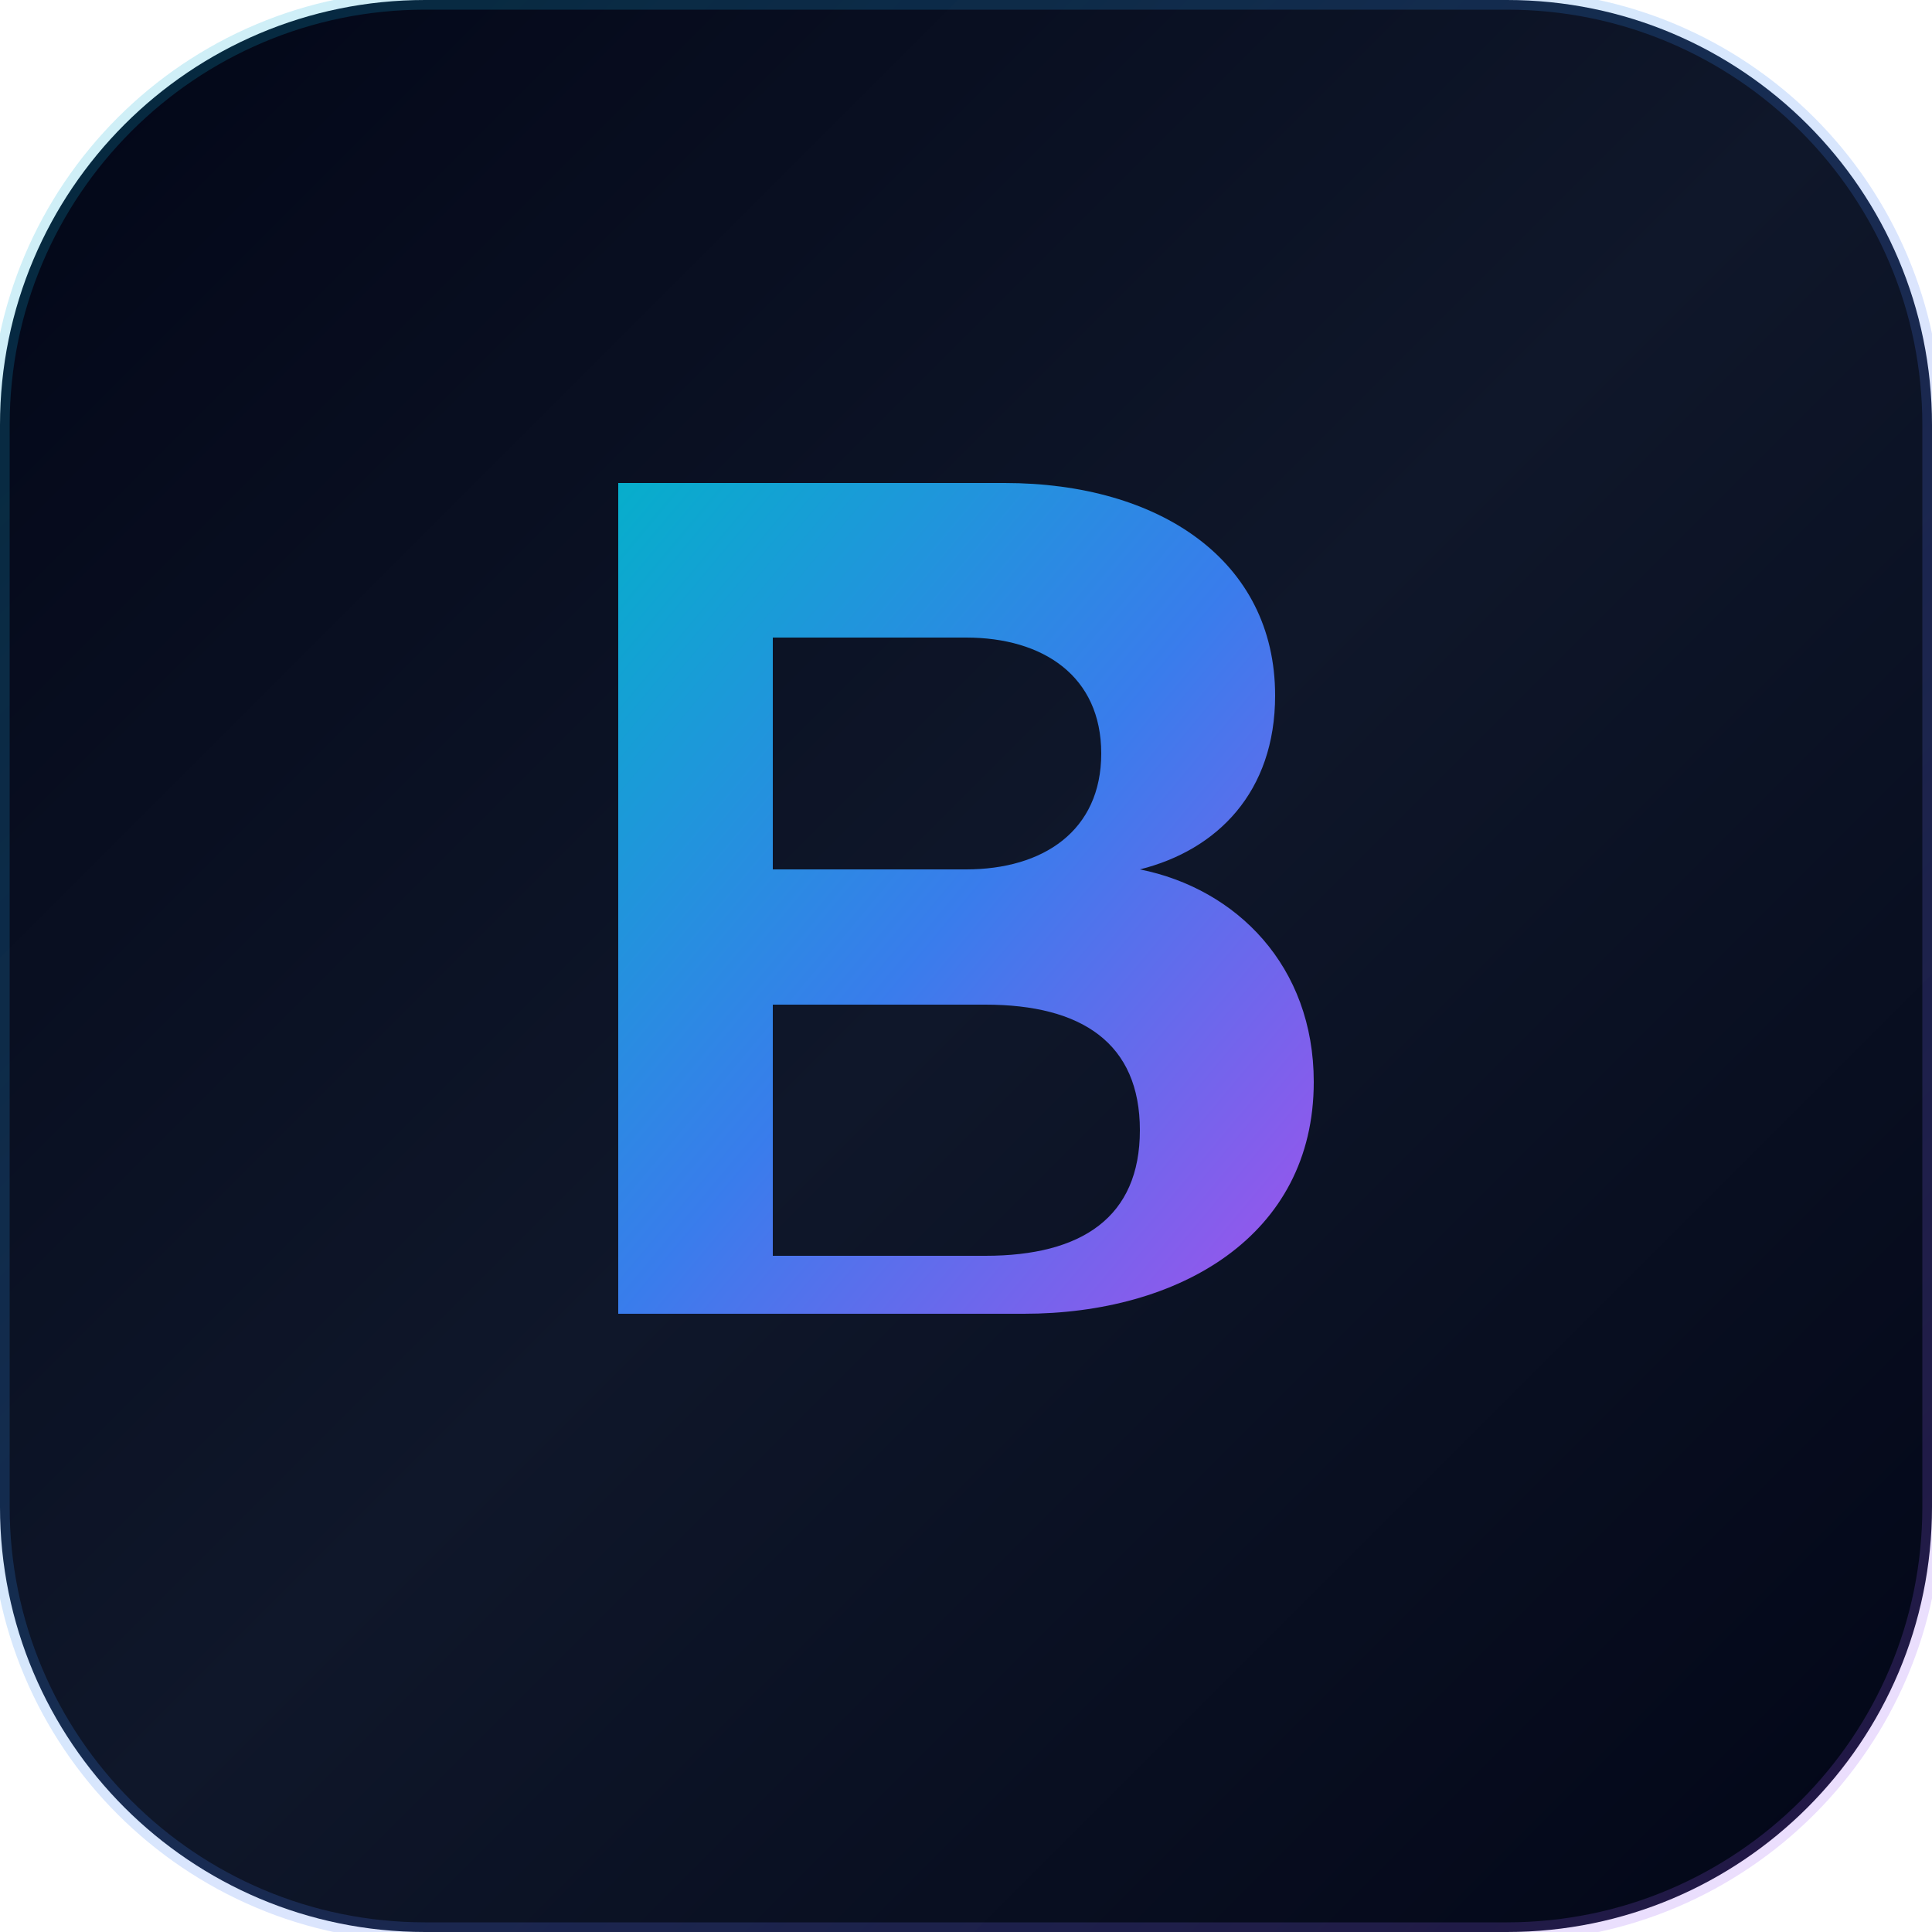
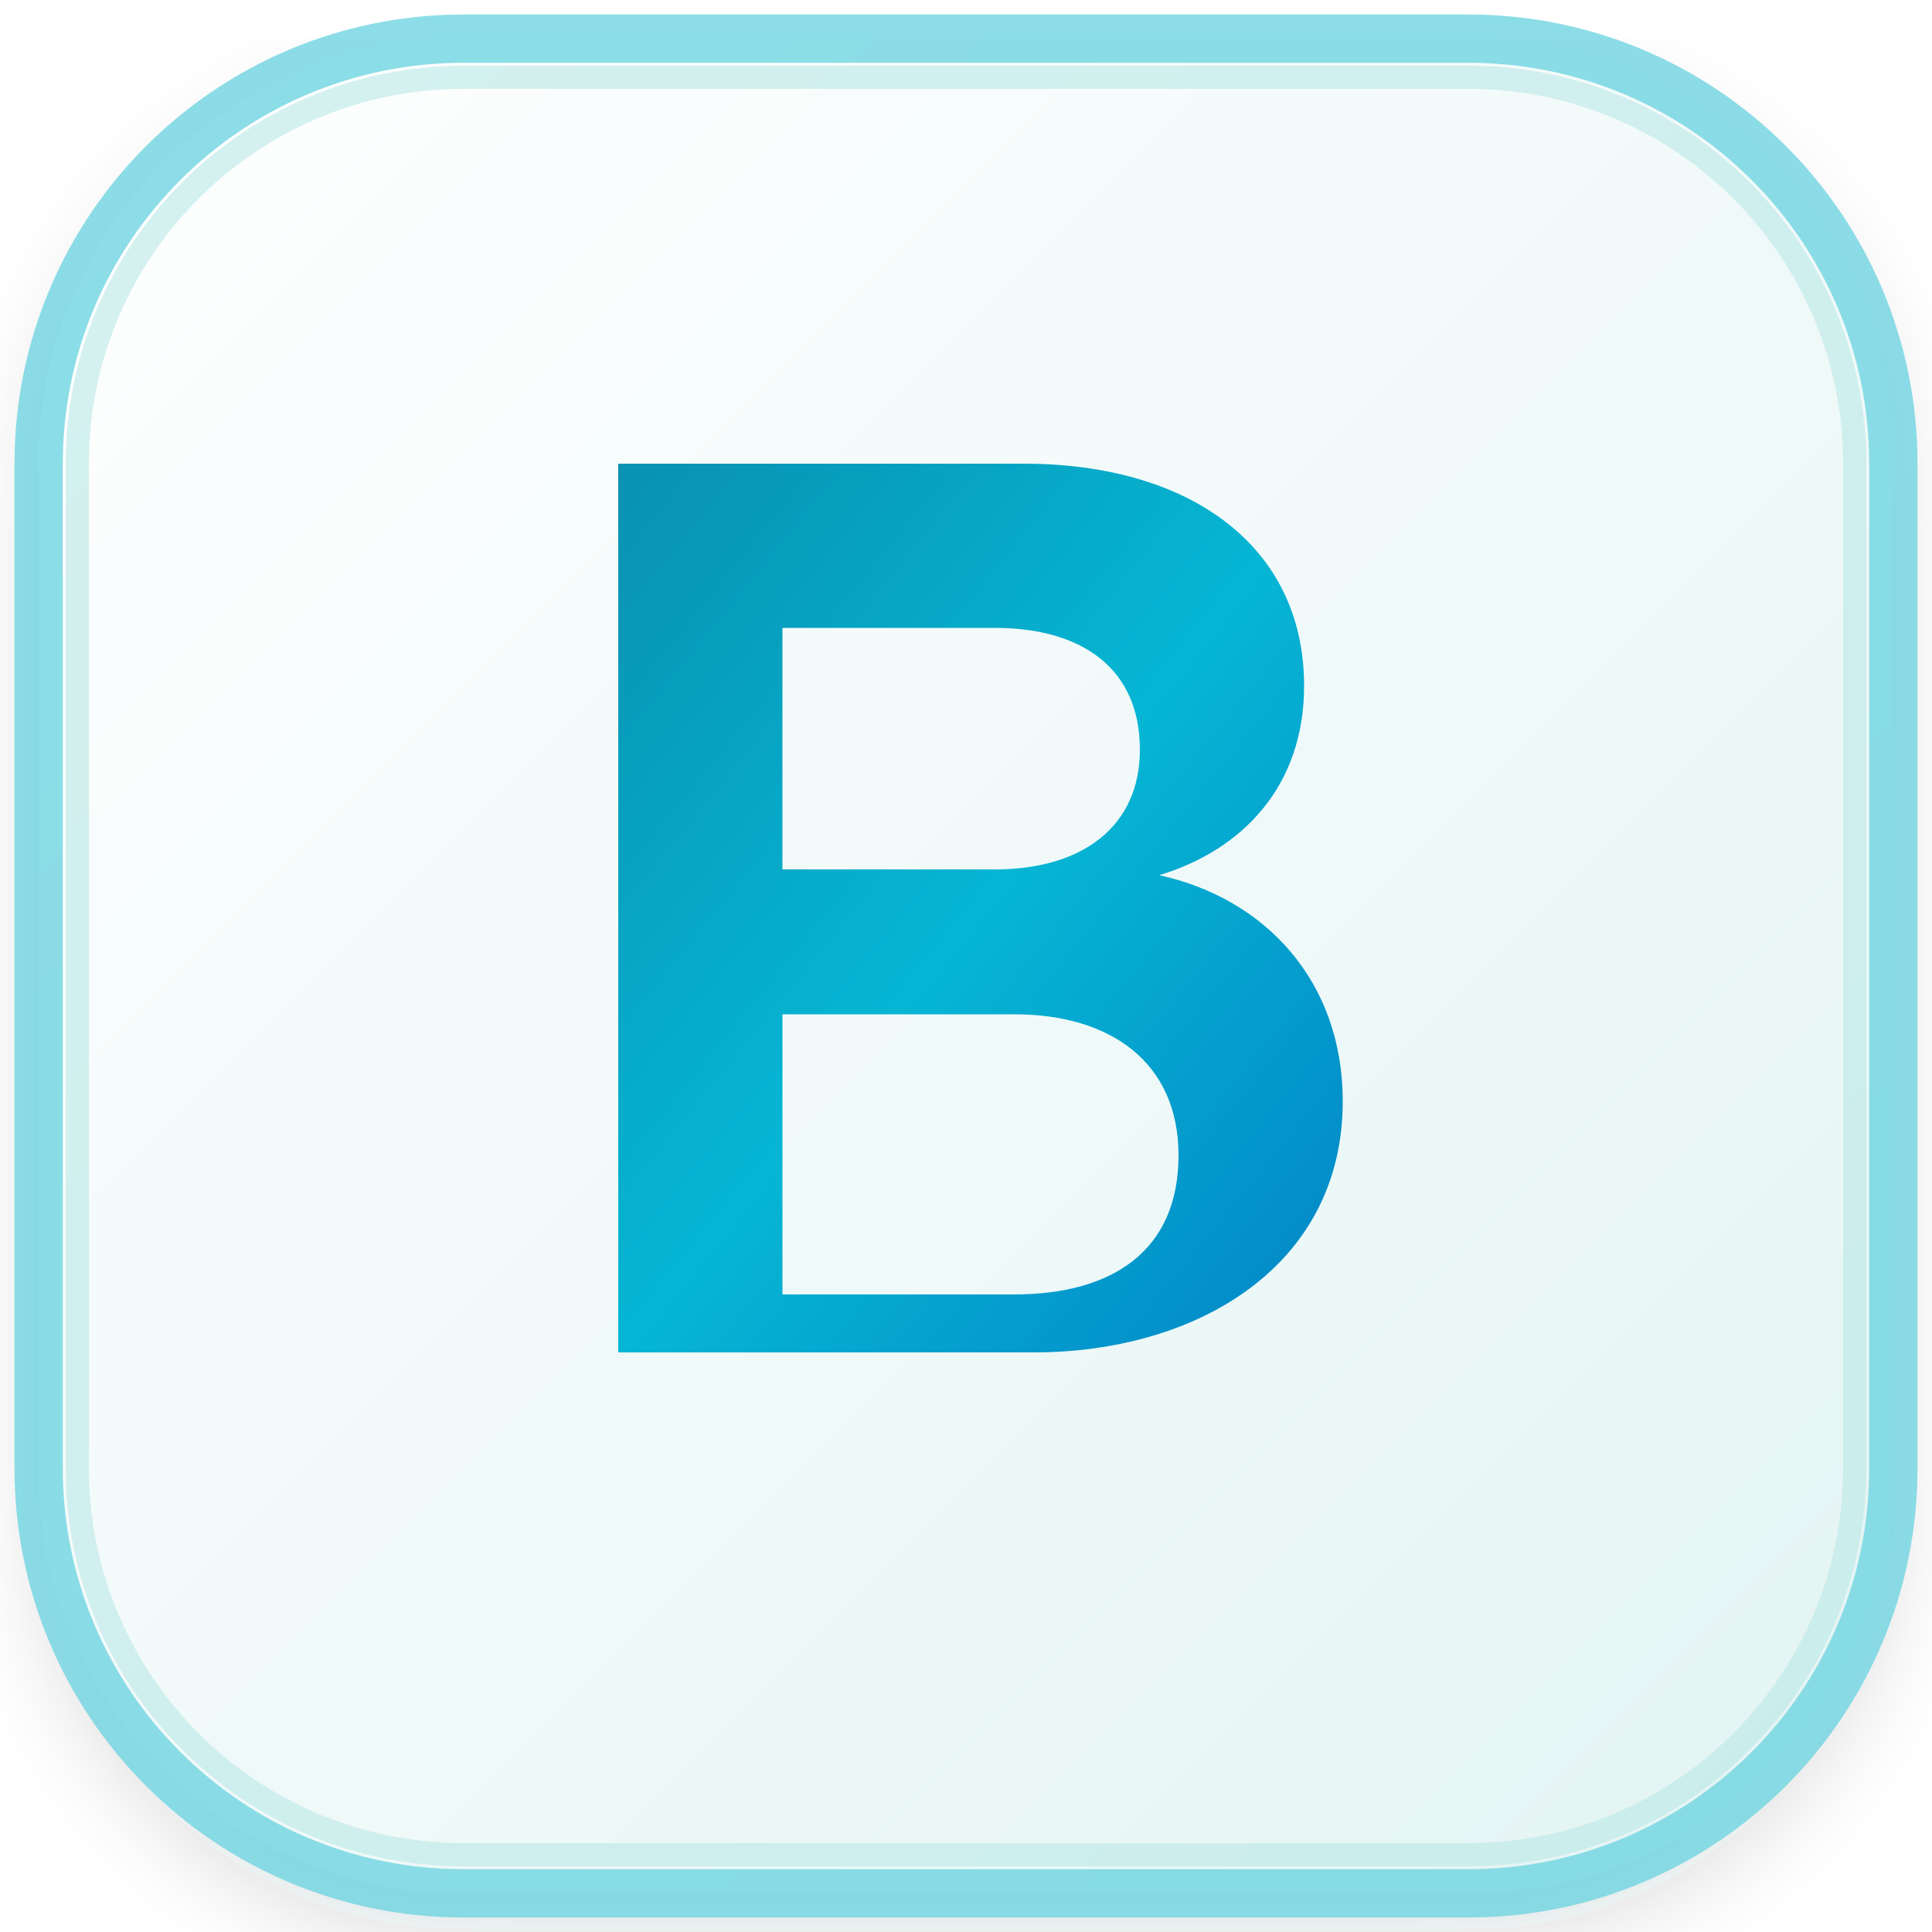
<svg xmlns="http://www.w3.org/2000/svg" viewBox="0 0 100 100">
  <defs>
-     <linearGradient id="bg" x1="0%" y1="0%" x2="100%" y2="100%">
-       <stop offset="0%" stop-color="#020617" />
-       <stop offset="50%" stop-color="#0f172a" />
-       <stop offset="100%" stop-color="#020617" />
+     <linearGradient id="logoBg" x1="0%" y1="0%" x2="100%" y2="100%">
+       <stop offset="0%" stop-color="#ffffff" />
+       <stop offset="100%" stop-color="#E2F4F3" />
    </linearGradient>
-     <linearGradient id="txt" x1="0%" y1="0%" x2="100%" y2="100%">
-       <stop offset="0%" stop-color="#06b6d4" />
-       <stop offset="50%" stop-color="#3b82f6" />
-       <stop offset="100%" stop-color="#a855f7" />
+     <linearGradient id="logoB" x1="0%" y1="0%" x2="100%" y2="100%">
+       <stop offset="0%" stop-color="#0891b2" />
+       <stop offset="50%" stop-color="#06b6d4" />
+       <stop offset="100%" stop-color="#0284c7" />
    </linearGradient>
+     <filter id="shadow" x="-10%" y="-10%" width="130%" height="130%">
+       <feDropShadow dx="0" dy="2" stdDeviation="2.5" flood-color="#0c282d" flood-opacity="0.15" />
+     </filter>
  </defs>
-   <rect width="100" height="100" rx="22" fill="url(#bg)" />
-   <rect width="100" height="100" rx="22" fill="none" stroke="url(#txt)" stroke-width="1" stroke-opacity="0.2" />
-   <path d="M32 25 h20 c8 0 14 4 14 11 c0 5 -3 8 -7 9 c5 1 9 5 9 11 c0 8 -7 12 -15 12 h-21 z M40 33 v12 h10 c4 0 7 -2 7 -6 c0 -4 -3 -6 -7 -6 z M40 52 v13 h11 c5 0 8 -2 8 -6.5 c0 -4.5 -3 -6.5 -8 -6.5 z" fill="url(#txt)" fill-opacity="0.95" />
+   <rect x="2" y="2" width="96" height="96" rx="22" fill="url(#logoBg)" filter="url(#shadow)" />
+   <rect x="2" y="2" width="96" height="96" rx="22" fill="none" stroke="#6FD4E1" stroke-width="2.5" stroke-opacity="0.8" />
+   <rect x="4" y="4" width="92" height="92" rx="20" fill="none" stroke="#B9E7E6" stroke-width="1.2" stroke-opacity="0.6" />
+   <path d="M32 24 h21 c8.5 0 14.5 4.2 14.5 11.5 c0 5.2 -3.2 8.5 -7.5 9.8 c5.5 1.2 9.5 5.5 9.5 11.7 c0 8.5 -7.5 13 -16 13 h-21.5 z M40.5 32.5 v12.5 h11 c4.5 0 7.5 -2.2 7.5 -6.2 c0 -4.2 -3 -6.3 -7.5 -6.3 z M40.5 52.5 v14.5 h12 c5 0 8.5 -2.2 8.5 -7.2 c0 -4.8 -3.5 -7.3 -8.5 -7.3 z" fill="url(#logoB)" />
</svg>
